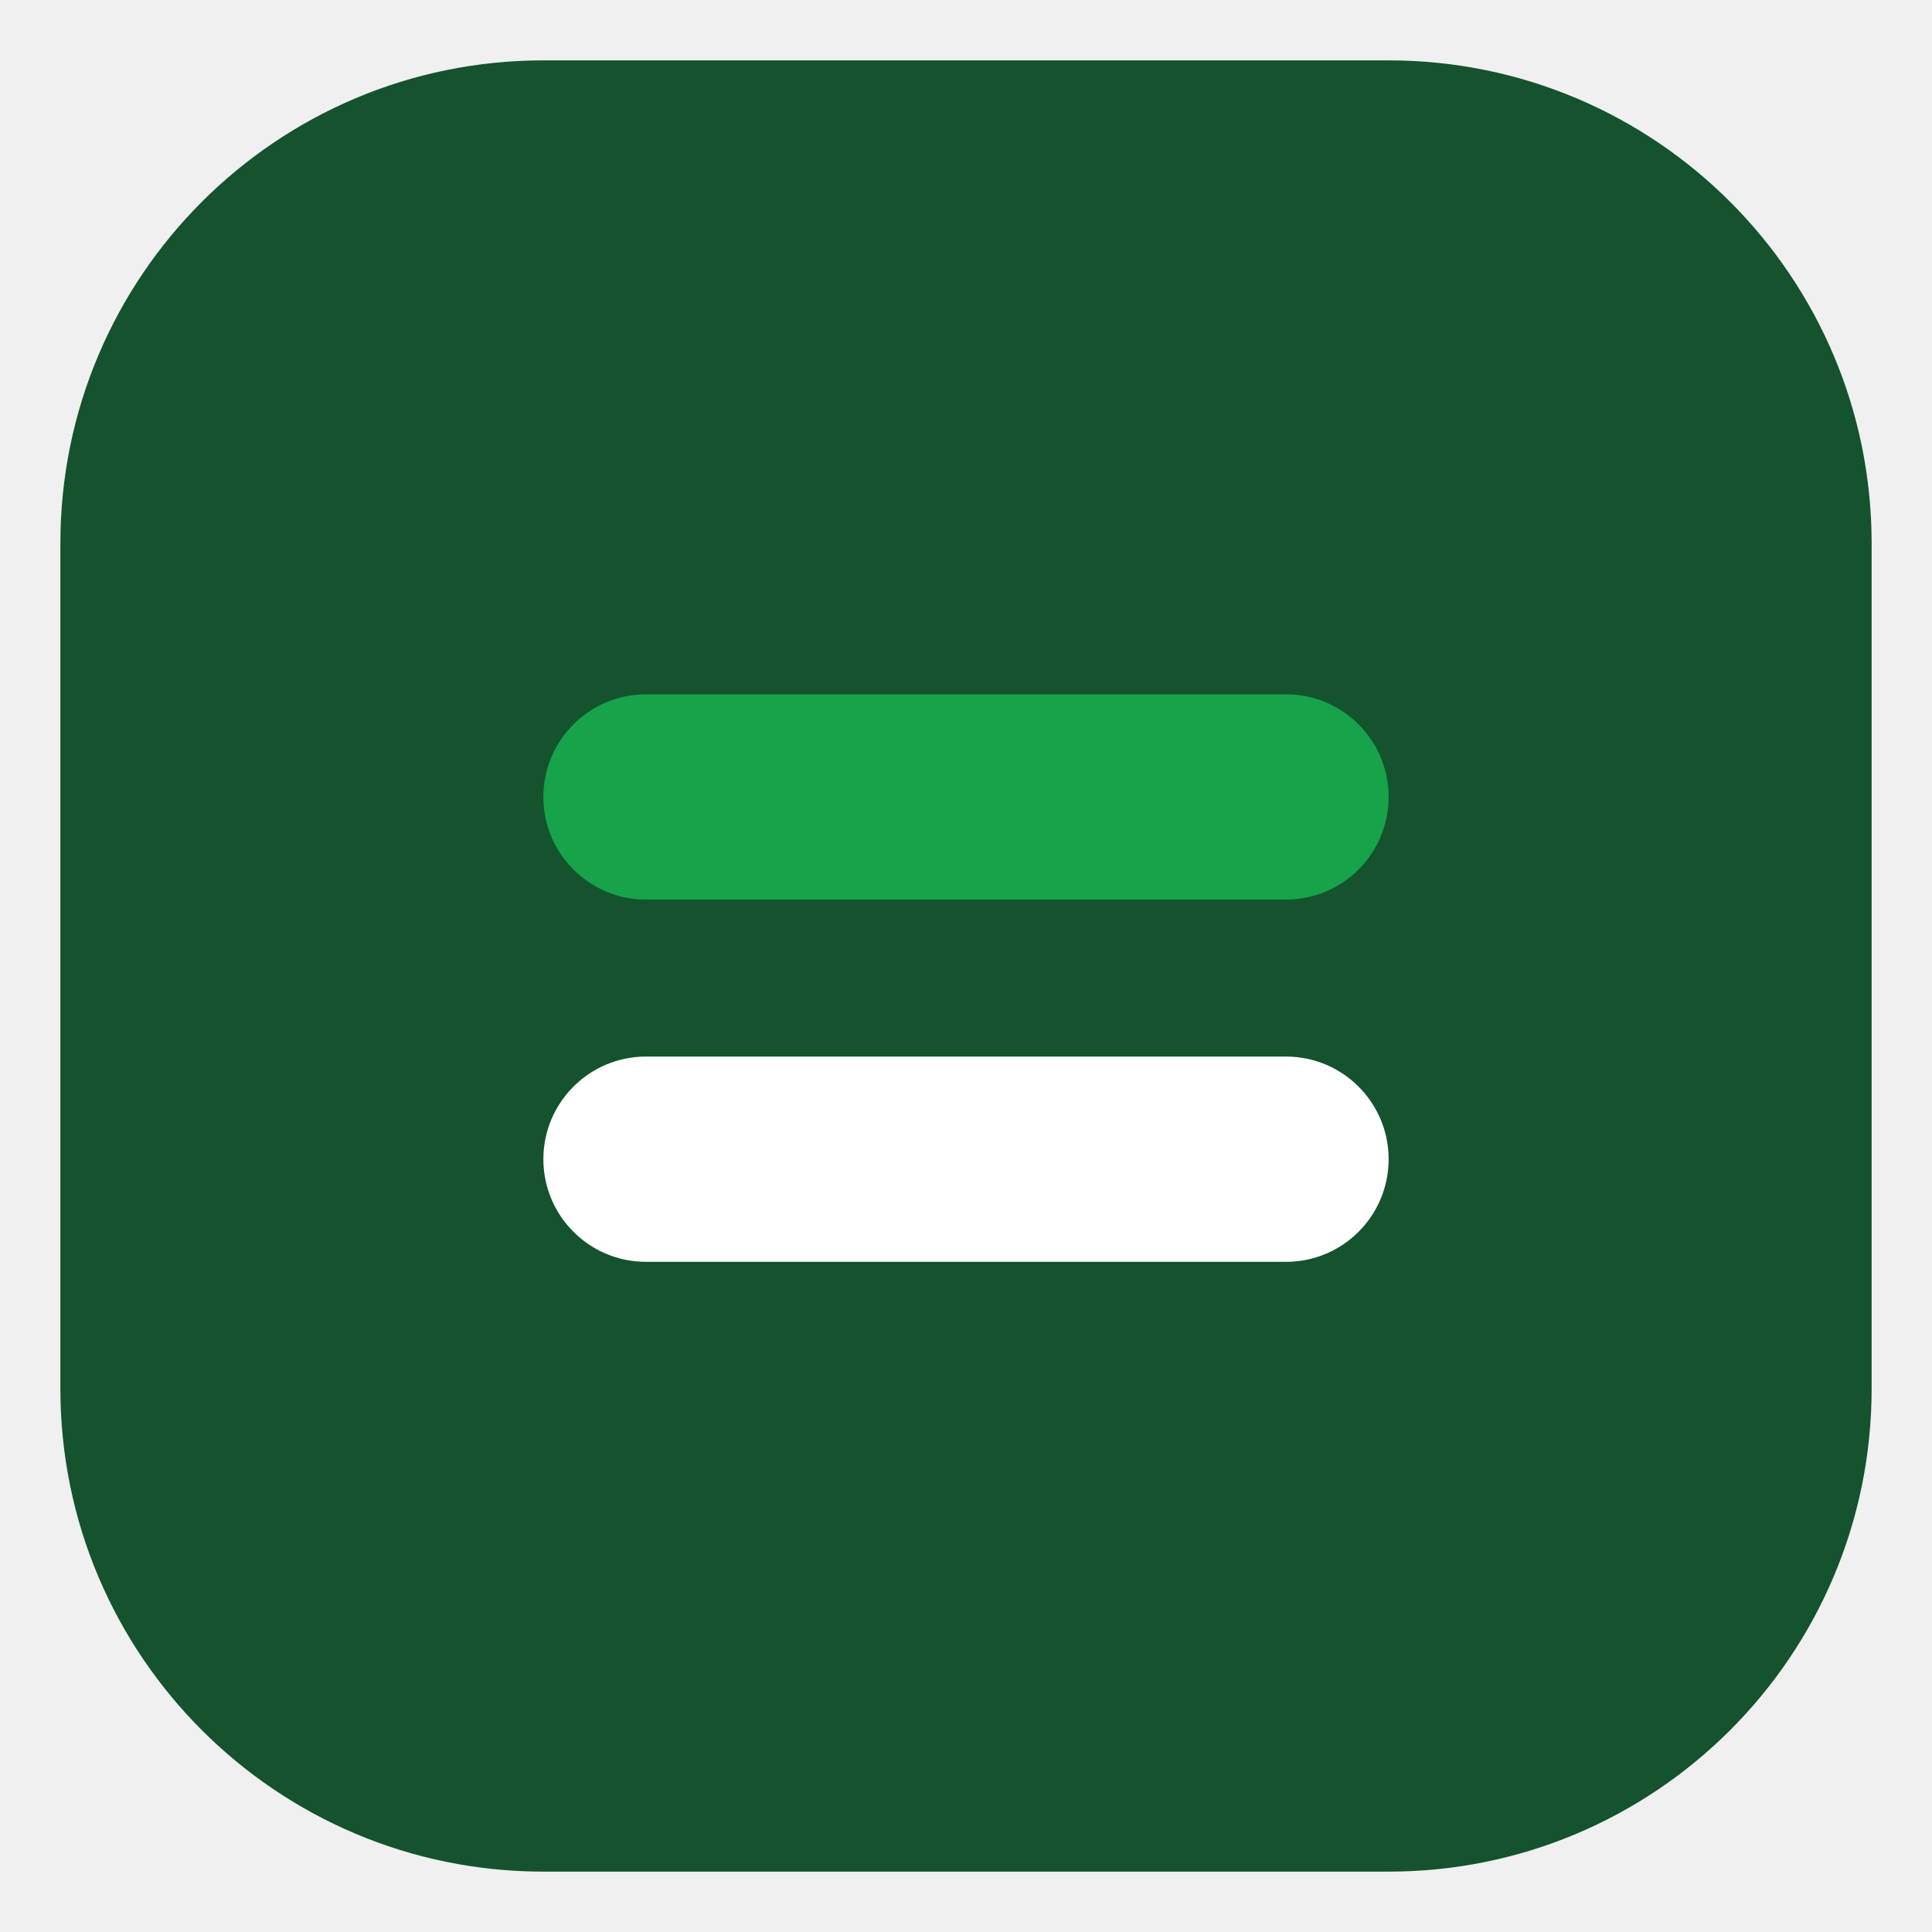
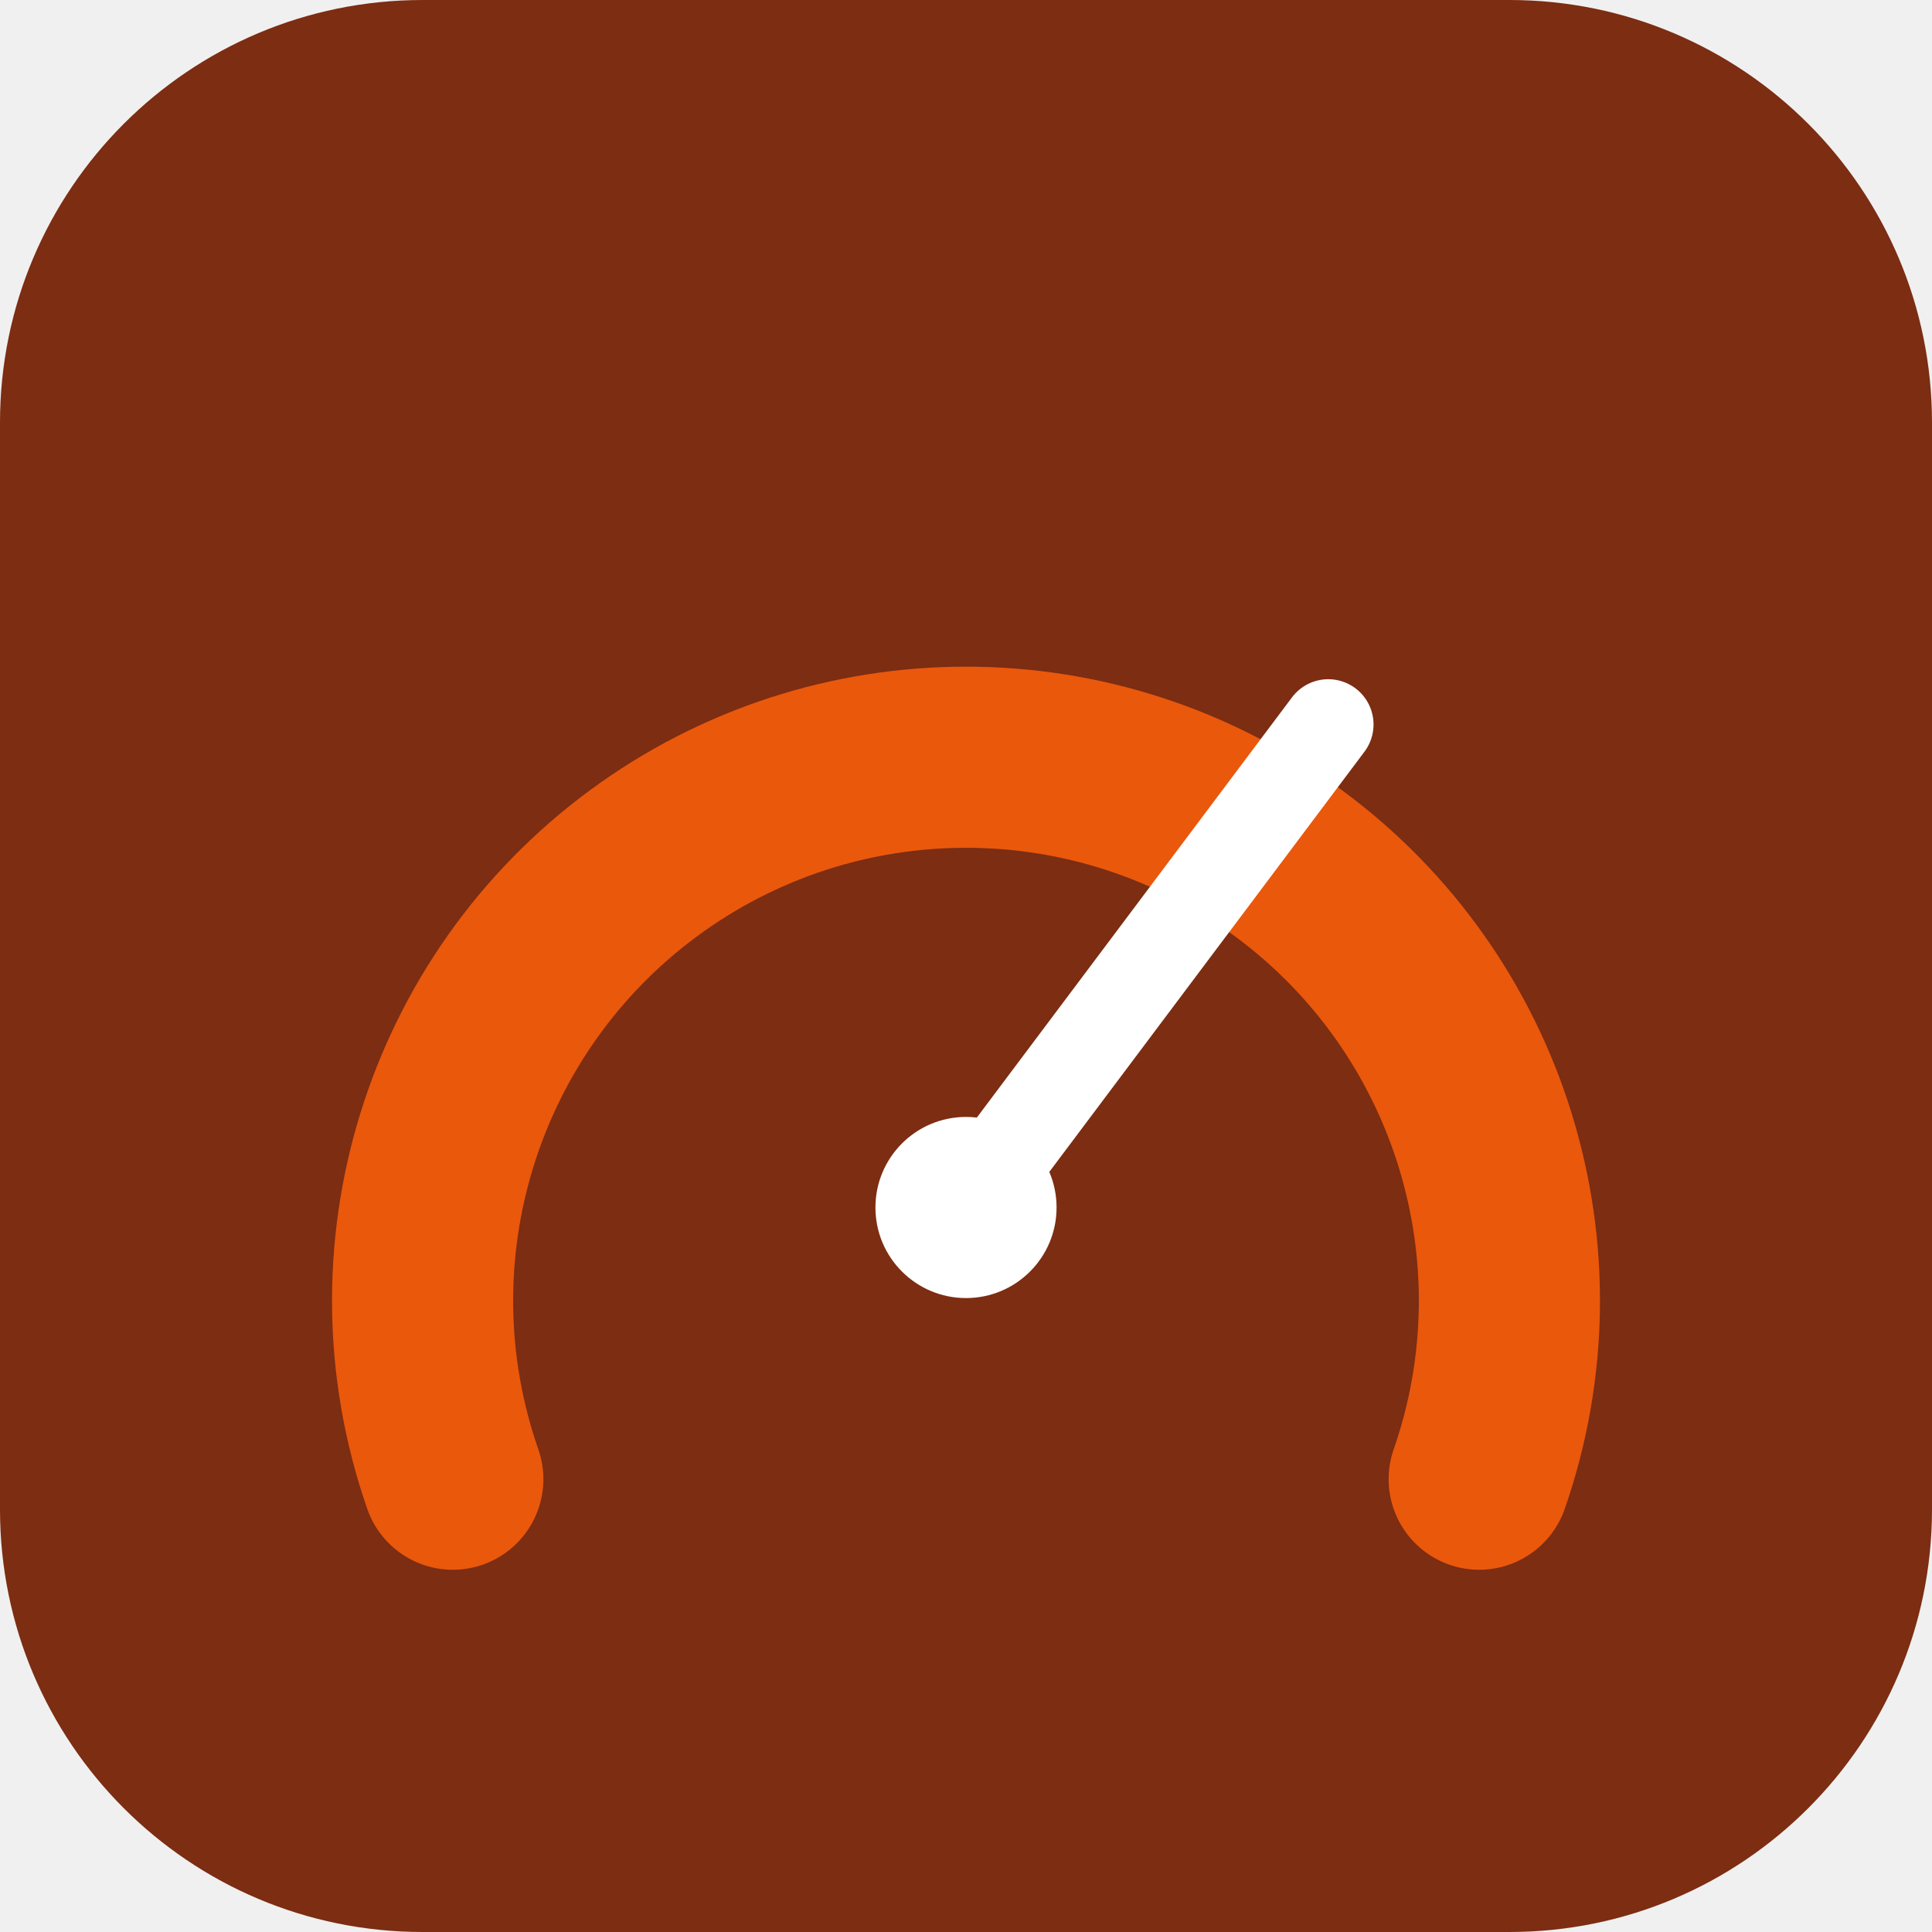
<svg xmlns="http://www.w3.org/2000/svg" viewBox="0 0 32 32">
-   <rect x="1" y="1" width="30" height="30" rx="8" fill="#14532d" />
-   <rect x="9" y="11.5" width="14" height="3.4" rx="1.7" fill="#16a34a" />
-   <rect x="9" y="17.5" width="14" height="3.4" rx="1.7" fill="#ffffff" />
+   <rect width="32" height="32" rx="7" fill="#7c2d12" />
+   <path d="M 7.5 24.5 A 9 9 0 1 1 24.5 24.5" fill="none" stroke="#ea580c" stroke-width="3" stroke-linecap="round" />
+   <line x1="16" y1="20" x2="22" y2="12" stroke="#ffffff" stroke-width="1.5" stroke-linecap="round" />
+   <circle cx="16" cy="20" r="1.5" fill="#ffffff" />
</svg>
